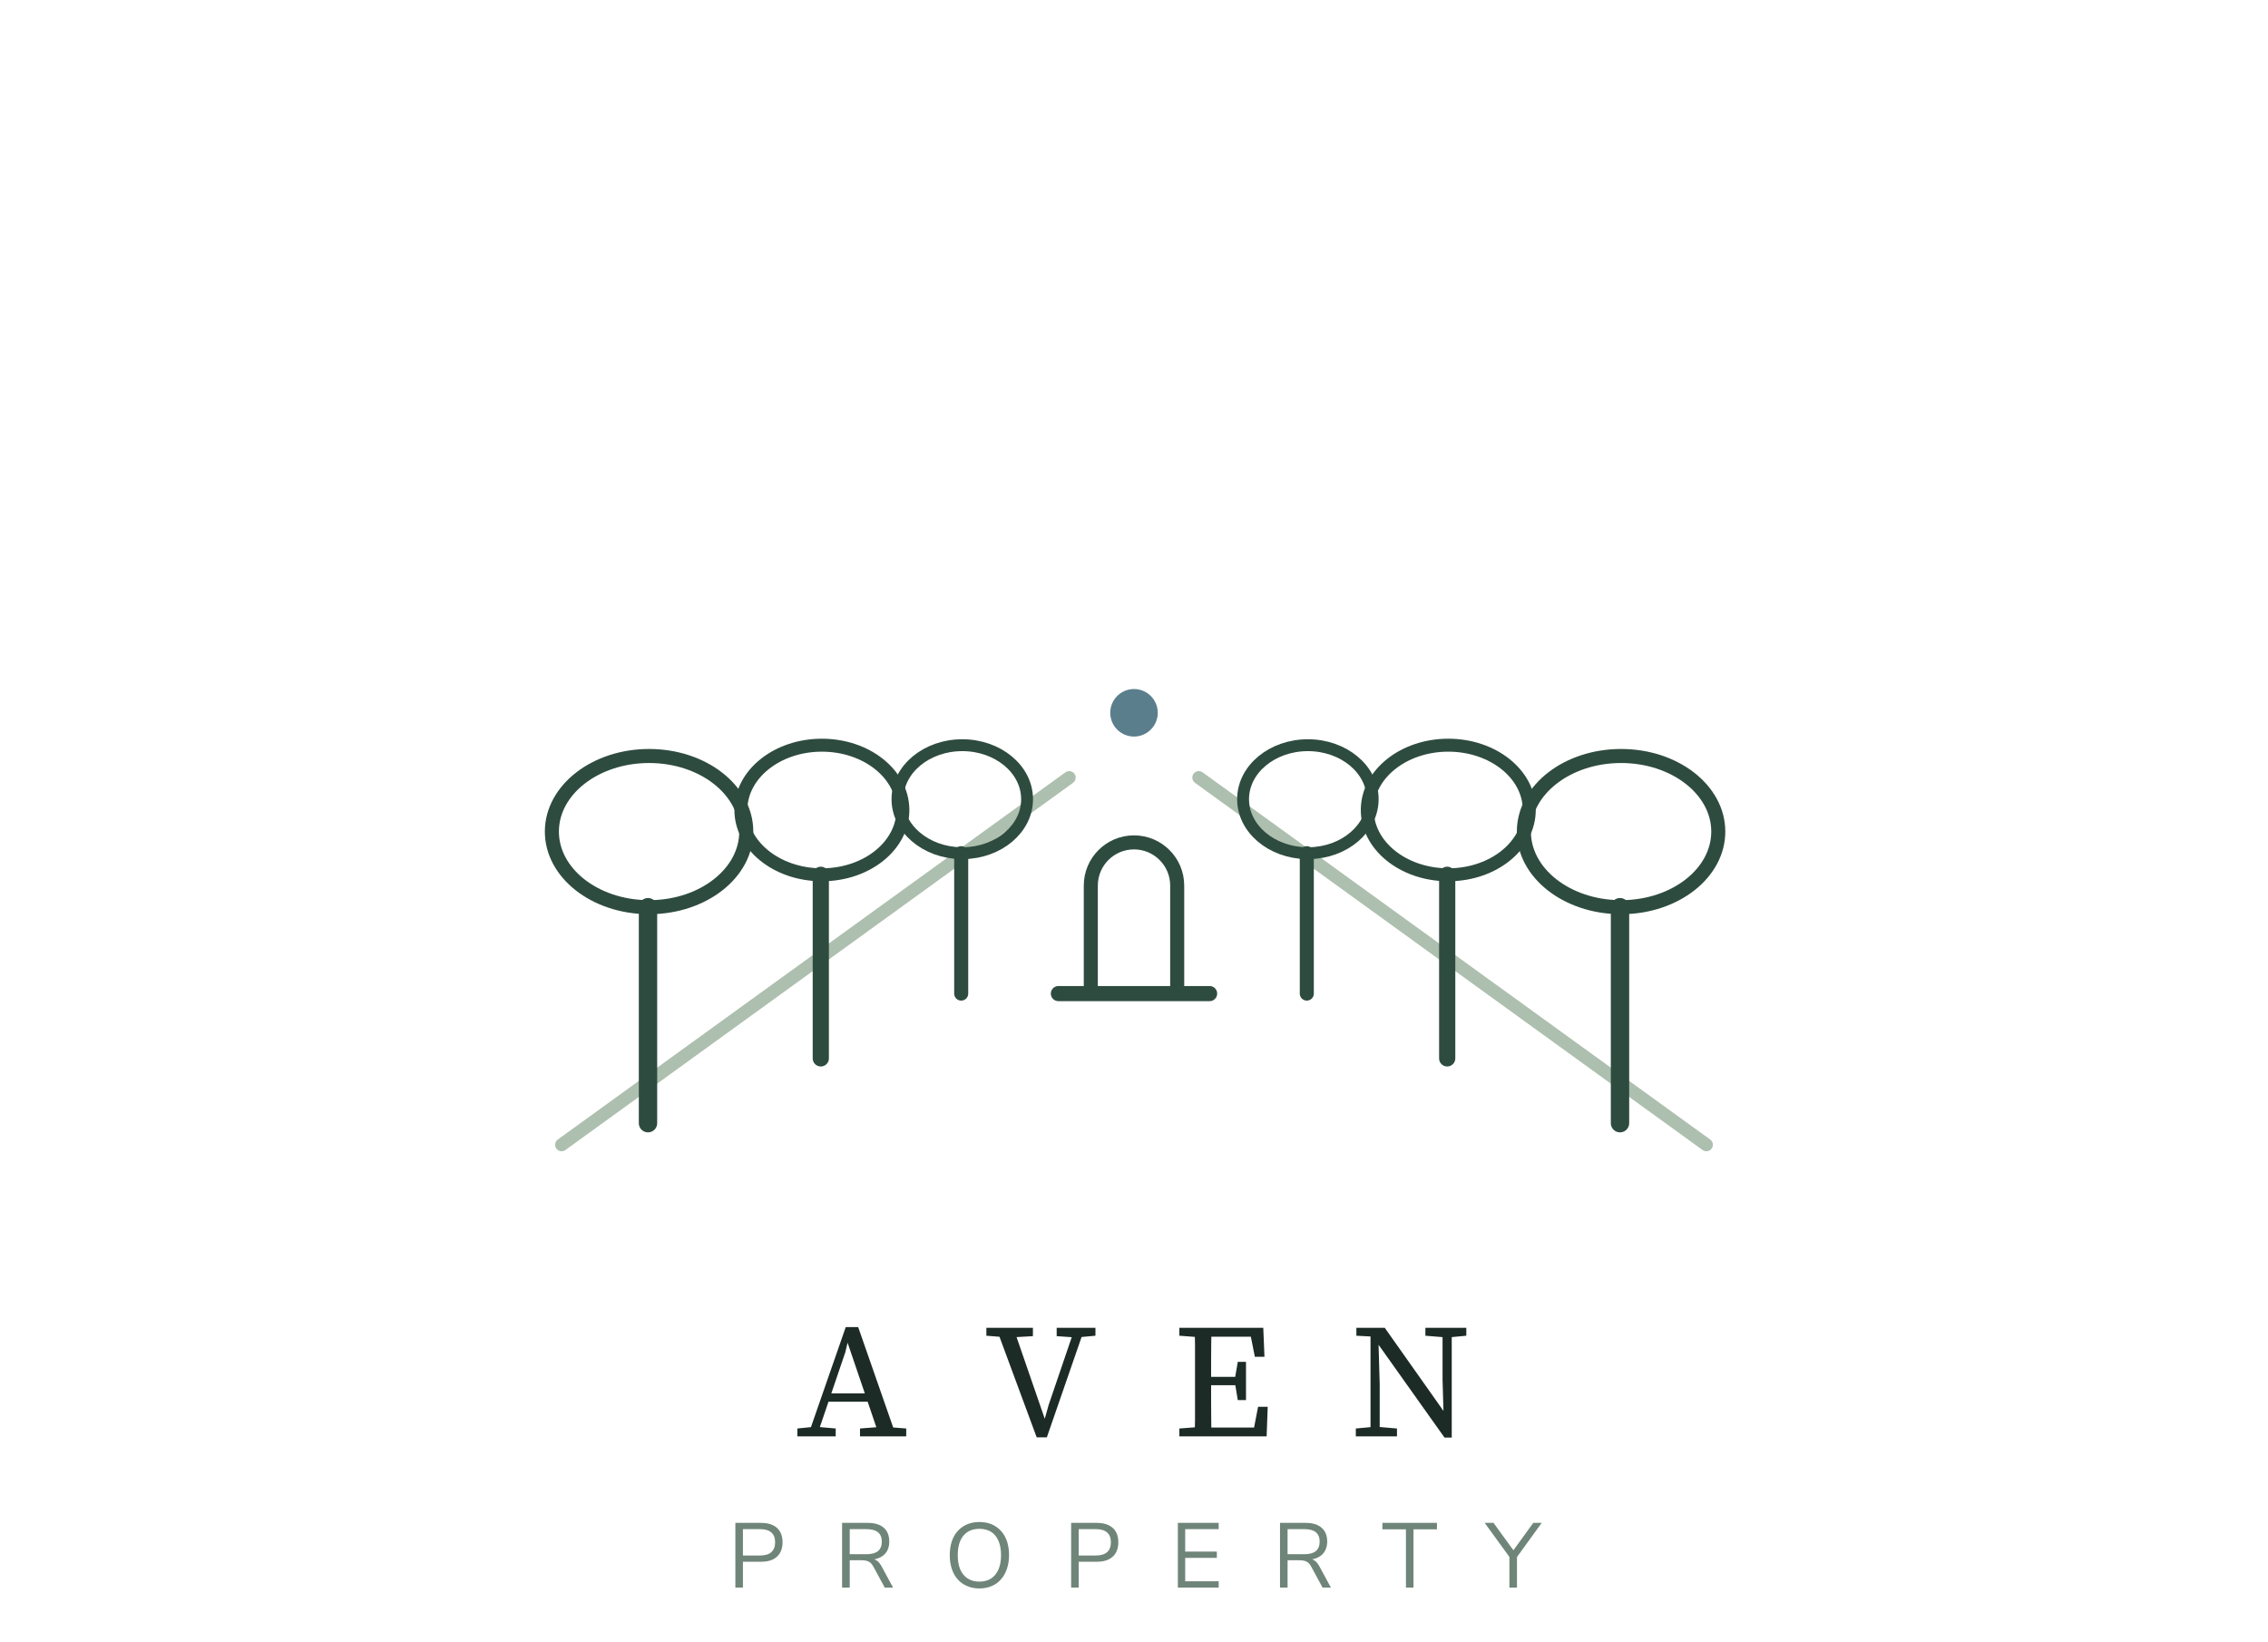
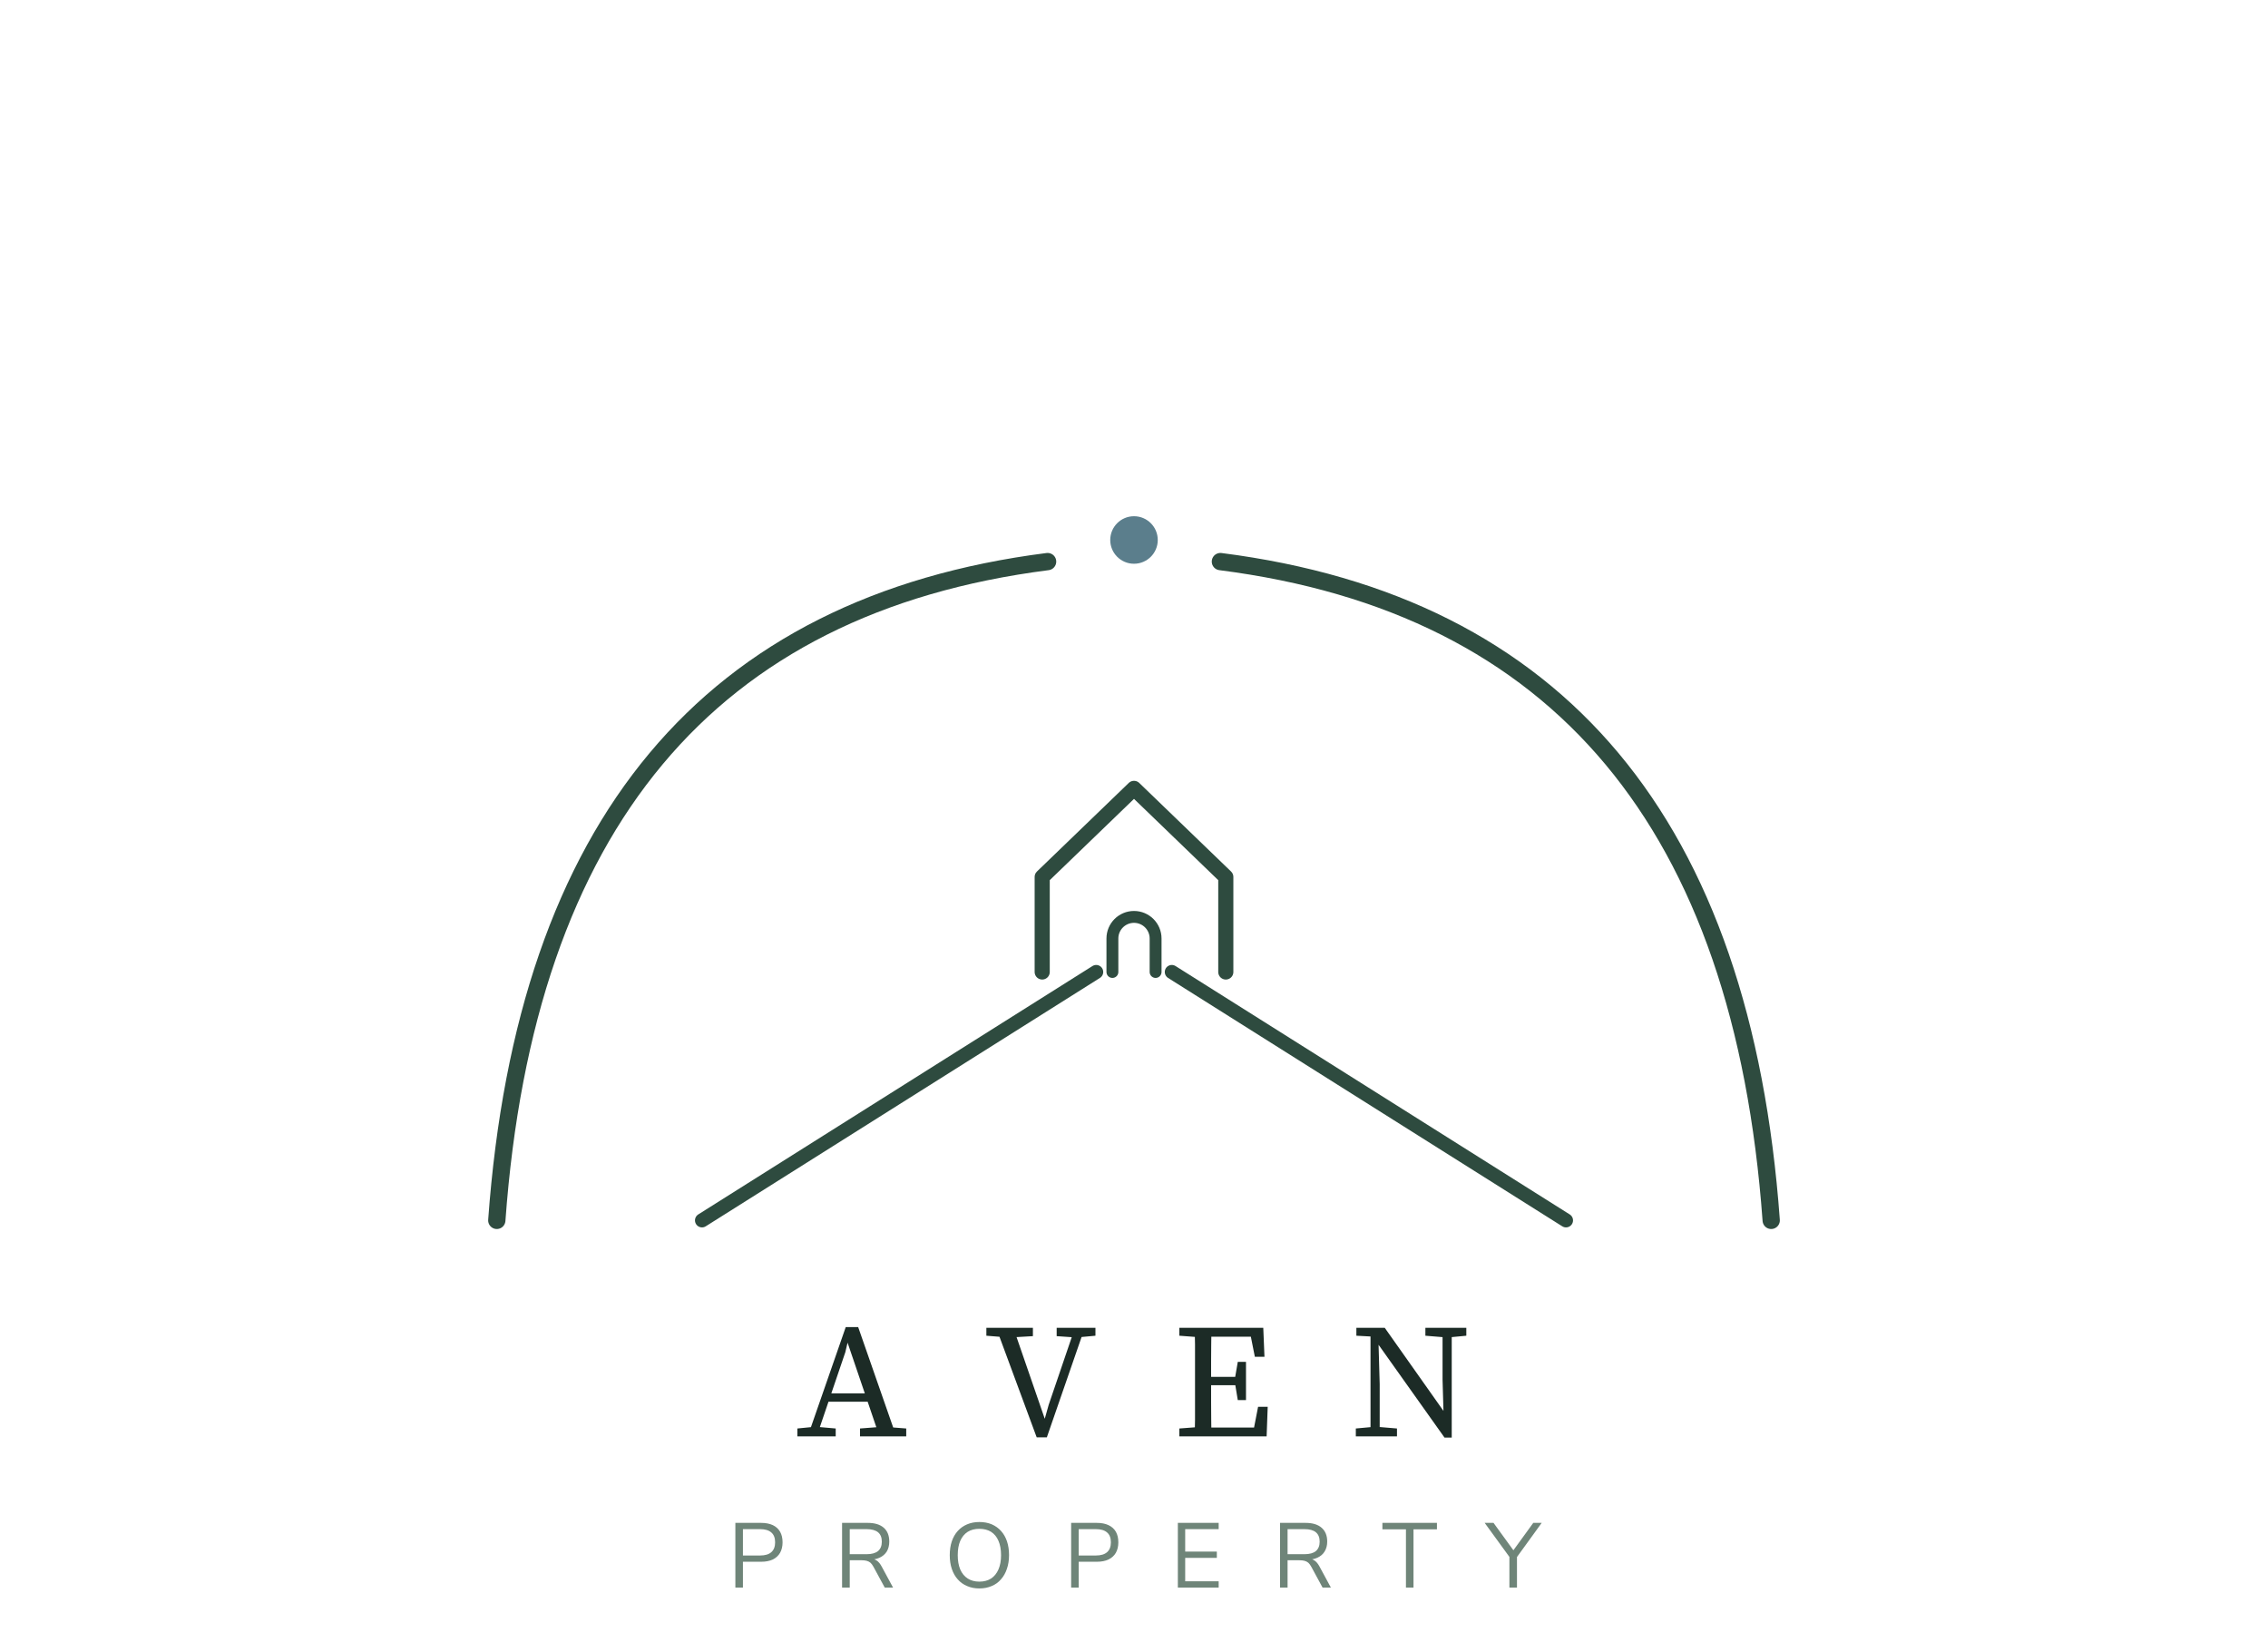
- <svg xmlns="http://www.w3.org/2000/svg" viewBox="0 0 210 152" role="img" aria-label="Fine-line avenue of trees converging on a distant doorway with a rain-blue evening star above">
-   <line x1="52" y1="106" x2="99" y2="72" stroke="#adbfae" stroke-width="1.2" stroke-linecap="round" />
-   <line x1="158" y1="106" x2="111" y2="72" stroke="#adbfae" stroke-width="1.2" stroke-linecap="round" />
-   <line x1="60" y1="104" x2="60" y2="84" stroke="#2e4b3f" stroke-width="1.7" stroke-linecap="round" />
-   <line x1="76" y1="98" x2="76" y2="81" stroke="#2e4b3f" stroke-width="1.5" stroke-linecap="round" />
-   <line x1="89" y1="92" x2="89" y2="79" stroke="#2e4b3f" stroke-width="1.3" stroke-linecap="round" />
-   <line x1="150" y1="104" x2="150" y2="84" stroke="#2e4b3f" stroke-width="1.7" stroke-linecap="round" />
-   <line x1="134" y1="98" x2="134" y2="81" stroke="#2e4b3f" stroke-width="1.5" stroke-linecap="round" />
-   <line x1="121" y1="92" x2="121" y2="79" stroke="#2e4b3f" stroke-width="1.3" stroke-linecap="round" />
-   <path d="M60 84 A9 7 0 1 1 60.2 84" fill="none" stroke="#2e4b3f" stroke-width="1.3" />
-   <path d="M76 81 A7.5 6 0 1 1 76.2 81" fill="none" stroke="#2e4b3f" stroke-width="1.2" />
-   <path d="M89 79 A6 5 0 1 1 89.2 79" fill="none" stroke="#2e4b3f" stroke-width="1.1" />
-   <path d="M150 84 A9 7 0 1 1 150.2 84" fill="none" stroke="#2e4b3f" stroke-width="1.3" />
-   <path d="M134 81 A7.5 6 0 1 1 134.2 81" fill="none" stroke="#2e4b3f" stroke-width="1.2" />
-   <path d="M121 79 A6 5 0 1 1 121.2 79" fill="none" stroke="#2e4b3f" stroke-width="1.1" />
-   <path d="M101 92 L101 82 A4 4 0 0 1 109 82 L109 92" fill="none" stroke="#2e4b3f" stroke-width="1.3" stroke-linecap="round" />
-   <line x1="98" y1="92" x2="112" y2="92" stroke="#2e4b3f" stroke-width="1.4" stroke-linecap="round" />
-   <circle cx="105" cy="66" r="2.2" fill="#5b7e8c" />
+ <svg xmlns="http://www.w3.org/2000/svg" viewBox="0 0 210 152" role="img" aria-label="The Canopy - two trees bow over the road and almost meet; the star sits in the gap, the house at the end">
+   <line x1="65" y1="113" x2="101.5" y2="90" stroke="#2e4b3f" stroke-width="1.3" stroke-linecap="round" />
+   <line x1="145" y1="113" x2="108.5" y2="90" stroke="#2e4b3f" stroke-width="1.3" stroke-linecap="round" />
+   <path d="M46 113 Q50 58 97 52" fill="none" stroke="#2e4b3f" stroke-width="1.6" stroke-linecap="round" stroke-linejoin="round" />
+   <path d="M164 113 Q160 58 113 52" fill="none" stroke="#2e4b3f" stroke-width="1.6" stroke-linecap="round" stroke-linejoin="round" />
+   <path d="M96.5 90 L96.5 81.2 L105 73 L113.5 81.2 L113.5 90" fill="none" stroke="#2e4b3f" stroke-width="1.4" stroke-linecap="round" stroke-linejoin="round" />
+   <path d="M103 90 L103 86.9 A2 2 0 0 1 107 86.9 L107 90" fill="none" stroke="#2e4b3f" stroke-width="1.1" stroke-linecap="round" stroke-linejoin="round" />
+   <circle cx="105" cy="50" r="2.2" fill="#5b7e8c" />
  <g aria-label="AVEN">
    <path fill="#1c2b26" d="M73.83 133.00V132.27L75.35 132.12H75.67L77.38 132.27V133.00ZM74.79 133.00 78.31 122.88H79.46L82.99 133.00H81.43L78.42 124.15H78.52L78.27 125.21L75.62 133.00ZM76.45 129.79V129.02H80.87V129.79ZM79.63 133.00V132.27L81.59 132.12H81.98L83.91 132.27V133.00Z M95.99 133.09 92.24 122.95H93.83L96.82 131.61H96.67L97.10 130.08L99.53 122.95H100.44L96.93 133.09ZM91.33 123.68V122.95H95.64V123.72L93.74 123.83H93.21ZM97.84 123.72V122.95H101.43V123.68L99.81 123.83H99.45Z M109.20 133.00V132.27L111.19 132.12H111.36V133.00ZM110.62 133.00Q110.64 132.23 110.65 131.46Q110.65 130.69 110.65 129.90Q110.65 129.12 110.65 128.34V127.61Q110.65 126.83 110.65 126.05Q110.65 125.28 110.65 124.50Q110.64 123.72 110.62 122.95H112.17Q112.16 123.71 112.15 124.49Q112.14 125.26 112.14 126.04Q112.14 126.82 112.14 127.61V128.22Q112.14 129.05 112.14 129.85Q112.14 130.66 112.15 131.44Q112.16 132.22 112.17 133.00ZM111.36 133.00V132.18H116.61L116.02 132.68L116.49 130.26H117.38L117.28 133.00ZM111.40 128.26V127.49H114.92V128.26ZM114.61 129.64 114.34 128.01V127.67L114.61 126.10H115.37V129.64ZM109.20 123.68V122.95H111.36V123.83H111.19ZM116.19 125.63 115.72 123.27 116.31 123.77H111.36V122.95H116.97L117.08 125.63Z M125.54 133.00V132.27L127.18 132.12H127.57L129.35 132.27V133.00ZM126.90 133.00V123.29H127.61L127.75 128.17V133.00ZM131.98 123.68V122.95H135.77V123.68L134.19 123.83H133.81ZM133.75 133.11 127.61 124.47H127.42L127.08 123.76L125.59 123.68V122.95H128.22L133.78 130.82L133.66 130.87L133.57 127.73V122.95H134.42V133.11Z" />
  </g>
  <g aria-label="PROPERTY">
    <path fill="#6f8579" d="M68.09 147.00V141.01H70.47Q71.11 141.01 71.56 141.22Q72.00 141.43 72.23 141.83Q72.46 142.23 72.46 142.81Q72.46 143.37 72.23 143.78Q72.00 144.18 71.56 144.40Q71.11 144.61 70.47 144.61H68.79V147.00ZM68.79 144.03H70.38Q71.07 144.03 71.42 143.72Q71.77 143.41 71.77 142.81Q71.77 142.20 71.42 141.90Q71.07 141.59 70.38 141.59H68.79Z M77.97 147.00V141.01H80.35Q81.31 141.01 81.83 141.46Q82.34 141.91 82.34 142.74Q82.34 143.27 82.11 143.66Q81.87 144.04 81.43 144.24Q80.98 144.44 80.35 144.44L80.43 144.33H80.60Q80.93 144.33 81.18 144.50Q81.43 144.67 81.63 145.04L82.69 147.00H81.92L80.88 145.08Q80.75 144.84 80.60 144.70Q80.44 144.57 80.24 144.52Q80.04 144.47 79.76 144.47H78.68V147.00ZM78.68 143.91H80.24Q80.94 143.91 81.30 143.62Q81.65 143.32 81.65 142.75Q81.65 142.17 81.30 141.88Q80.94 141.59 80.24 141.59H78.68Z M90.68 147.08Q90.05 147.08 89.55 146.86Q89.04 146.65 88.68 146.24Q88.32 145.84 88.13 145.27Q87.94 144.71 87.94 144.00Q87.94 143.29 88.13 142.72Q88.32 142.16 88.68 141.76Q89.04 141.36 89.54 141.15Q90.05 140.93 90.68 140.93Q91.31 140.93 91.82 141.14Q92.33 141.36 92.69 141.76Q93.05 142.16 93.24 142.72Q93.43 143.29 93.43 143.99Q93.43 144.70 93.23 145.27Q93.04 145.84 92.68 146.24Q92.33 146.65 91.82 146.86Q91.31 147.08 90.68 147.08ZM90.68 146.45Q91.32 146.45 91.77 146.16Q92.21 145.87 92.45 145.32Q92.69 144.77 92.69 144.00Q92.69 143.22 92.45 142.67Q92.22 142.13 91.77 141.84Q91.32 141.56 90.68 141.56Q90.05 141.56 89.60 141.84Q89.15 142.13 88.91 142.68Q88.68 143.22 88.68 144.00Q88.68 144.77 88.91 145.32Q89.15 145.87 89.60 146.16Q90.05 146.45 90.68 146.45Z M99.18 147.00V141.01H101.55Q102.20 141.01 102.64 141.22Q103.09 141.43 103.32 141.83Q103.55 142.23 103.55 142.81Q103.55 143.37 103.32 143.78Q103.09 144.18 102.64 144.40Q102.20 144.61 101.55 144.61H99.88V147.00ZM99.88 144.03H101.47Q102.16 144.03 102.51 143.72Q102.86 143.41 102.86 142.81Q102.86 142.20 102.51 141.90Q102.16 141.59 101.47 141.59H99.88Z M109.06 147.00V141.01H112.84V141.59H109.74V143.67H112.67V144.25H109.74V146.42H112.84V147.00Z M118.52 147.00V141.01H120.89Q121.85 141.01 122.37 141.46Q122.89 141.91 122.89 142.74Q122.89 143.27 122.65 143.66Q122.42 144.04 121.97 144.24Q121.52 144.44 120.89 144.44L120.97 144.33H121.14Q121.48 144.33 121.72 144.50Q121.97 144.67 122.17 145.04L123.23 147.00H122.46L121.42 145.08Q121.29 144.84 121.14 144.70Q120.98 144.57 120.78 144.52Q120.58 144.47 120.30 144.47H119.22V147.00ZM119.22 143.91H120.78Q121.49 143.91 121.84 143.62Q122.19 143.32 122.19 142.75Q122.19 142.17 121.84 141.88Q121.49 141.59 120.78 141.59H119.22Z M130.18 147.00V141.61H128.00V141.01H133.05V141.61H130.88V147.00Z M139.76 147.00V143.90L139.92 144.38L137.47 141.01H138.29L140.22 143.67H140.04L141.97 141.01H142.75L140.31 144.38L140.46 143.90V147.00Z" />
  </g>
</svg>
